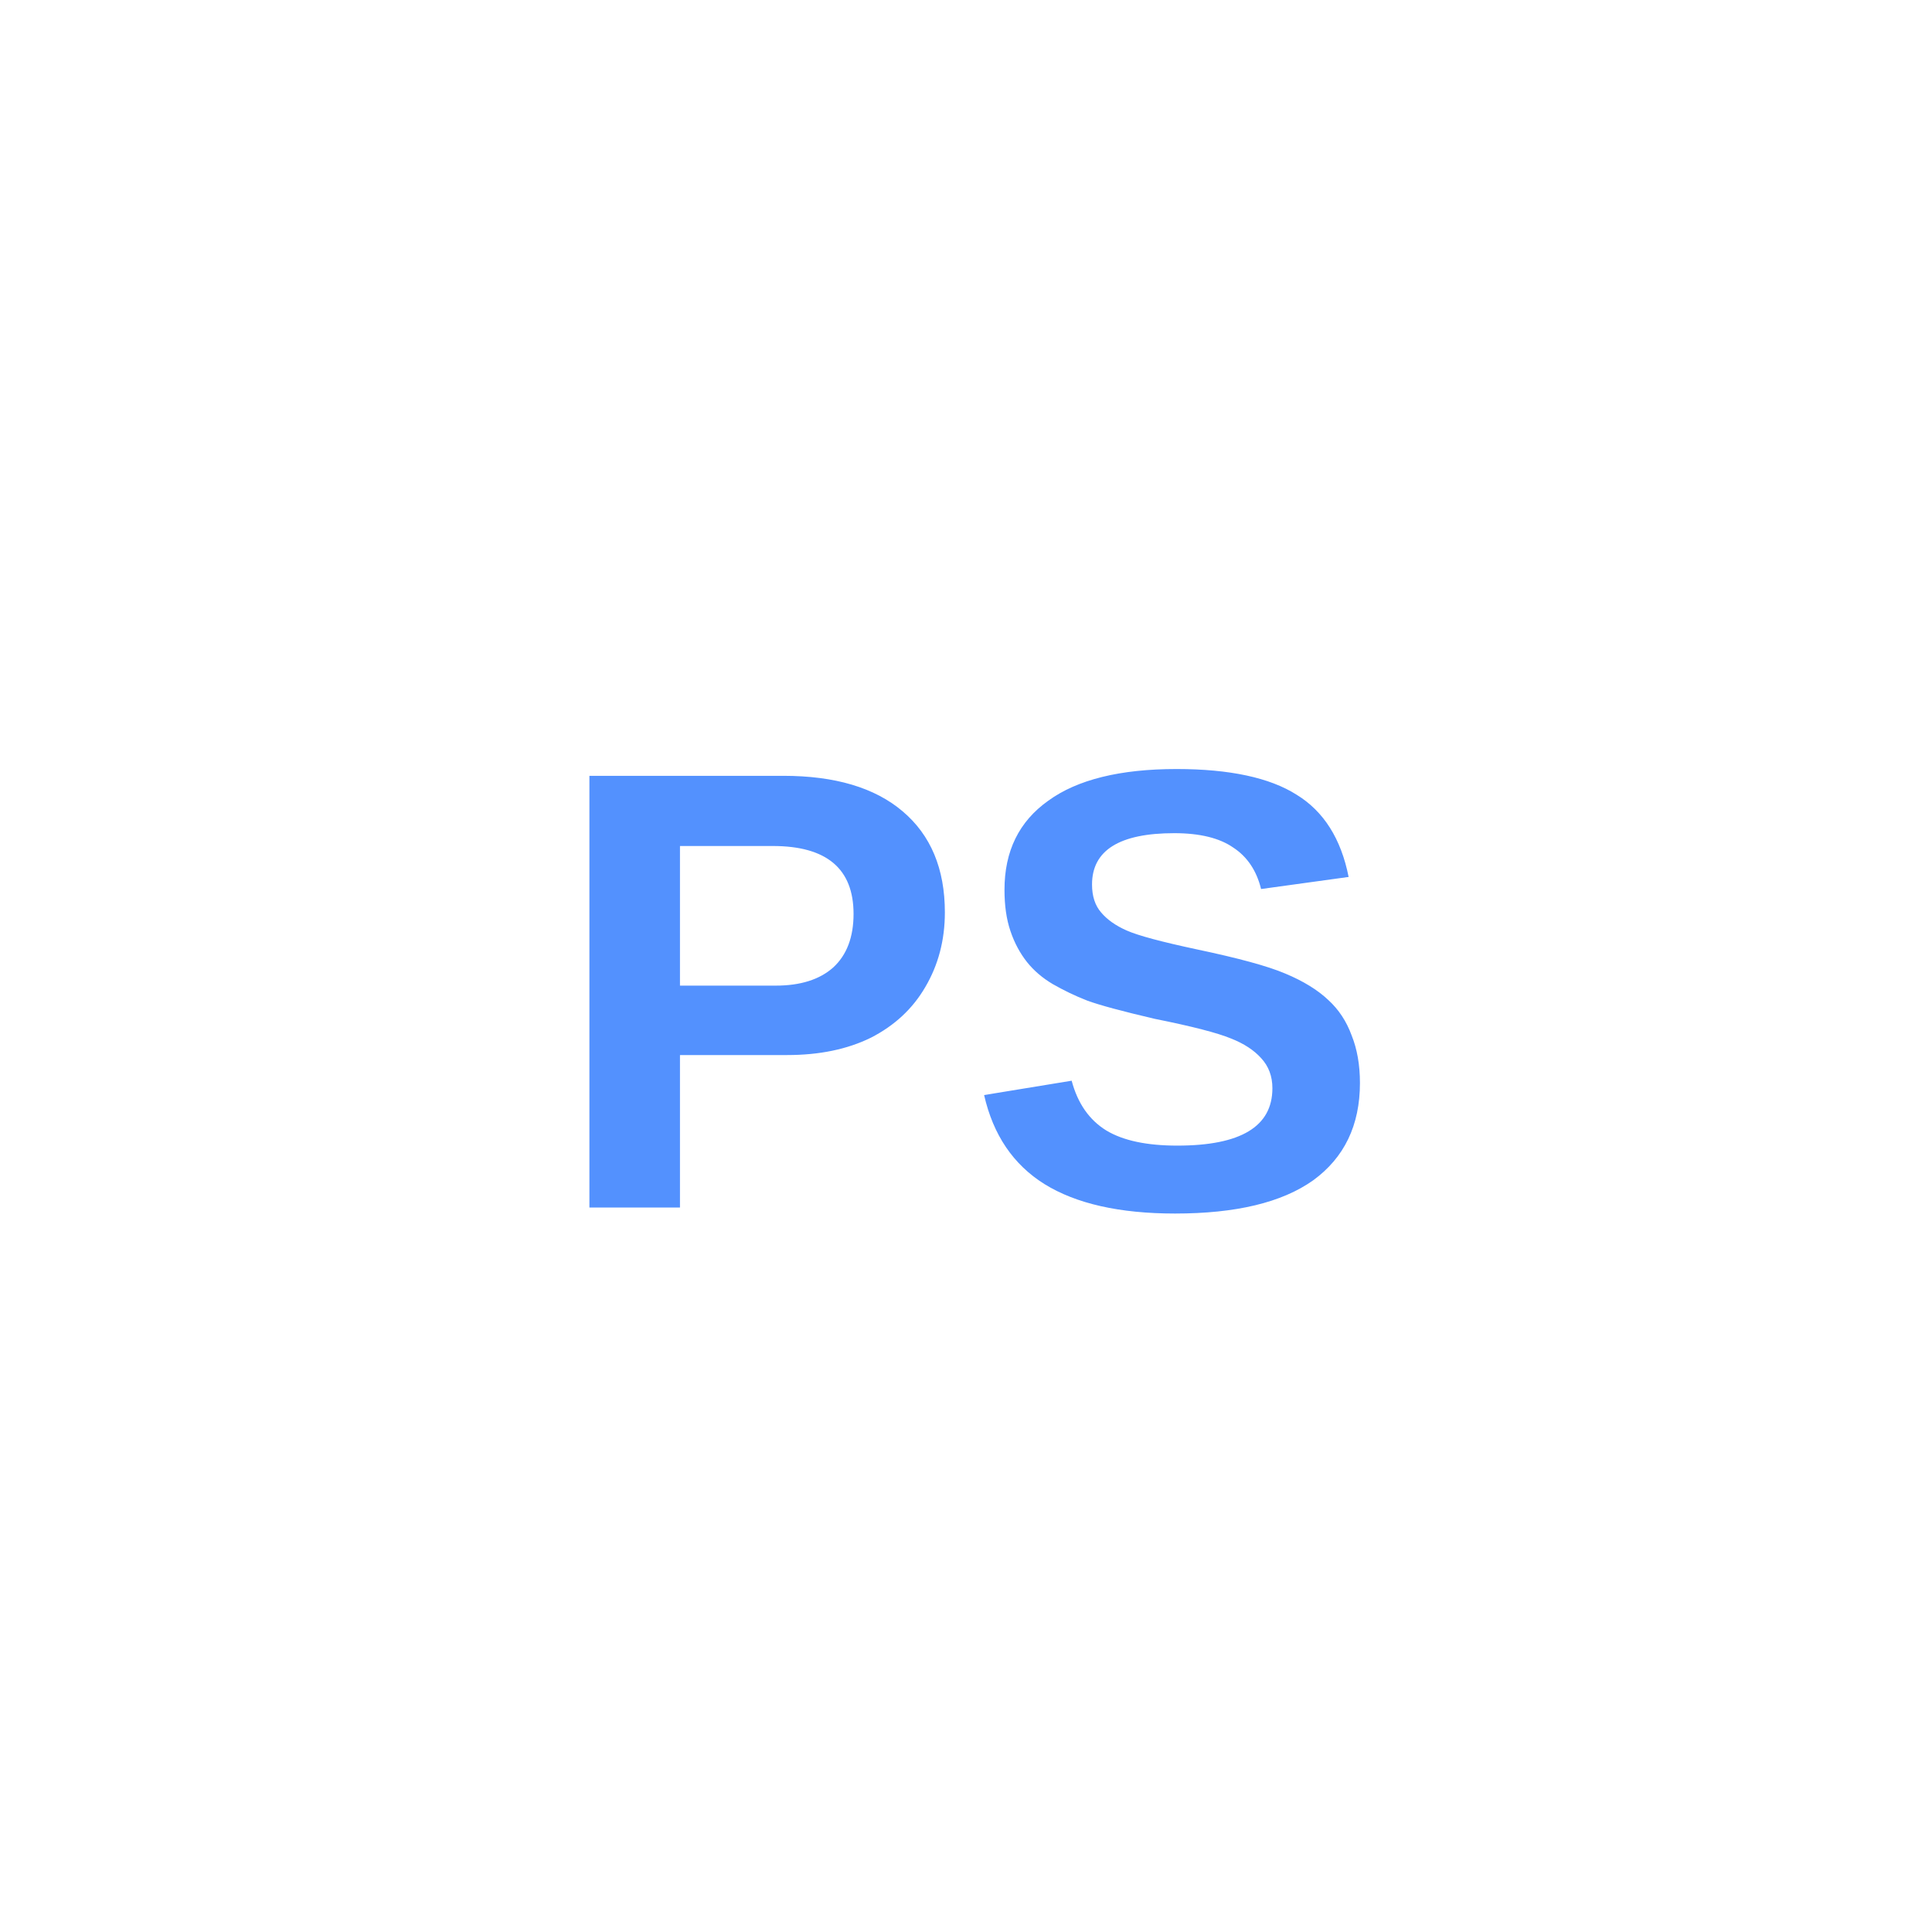
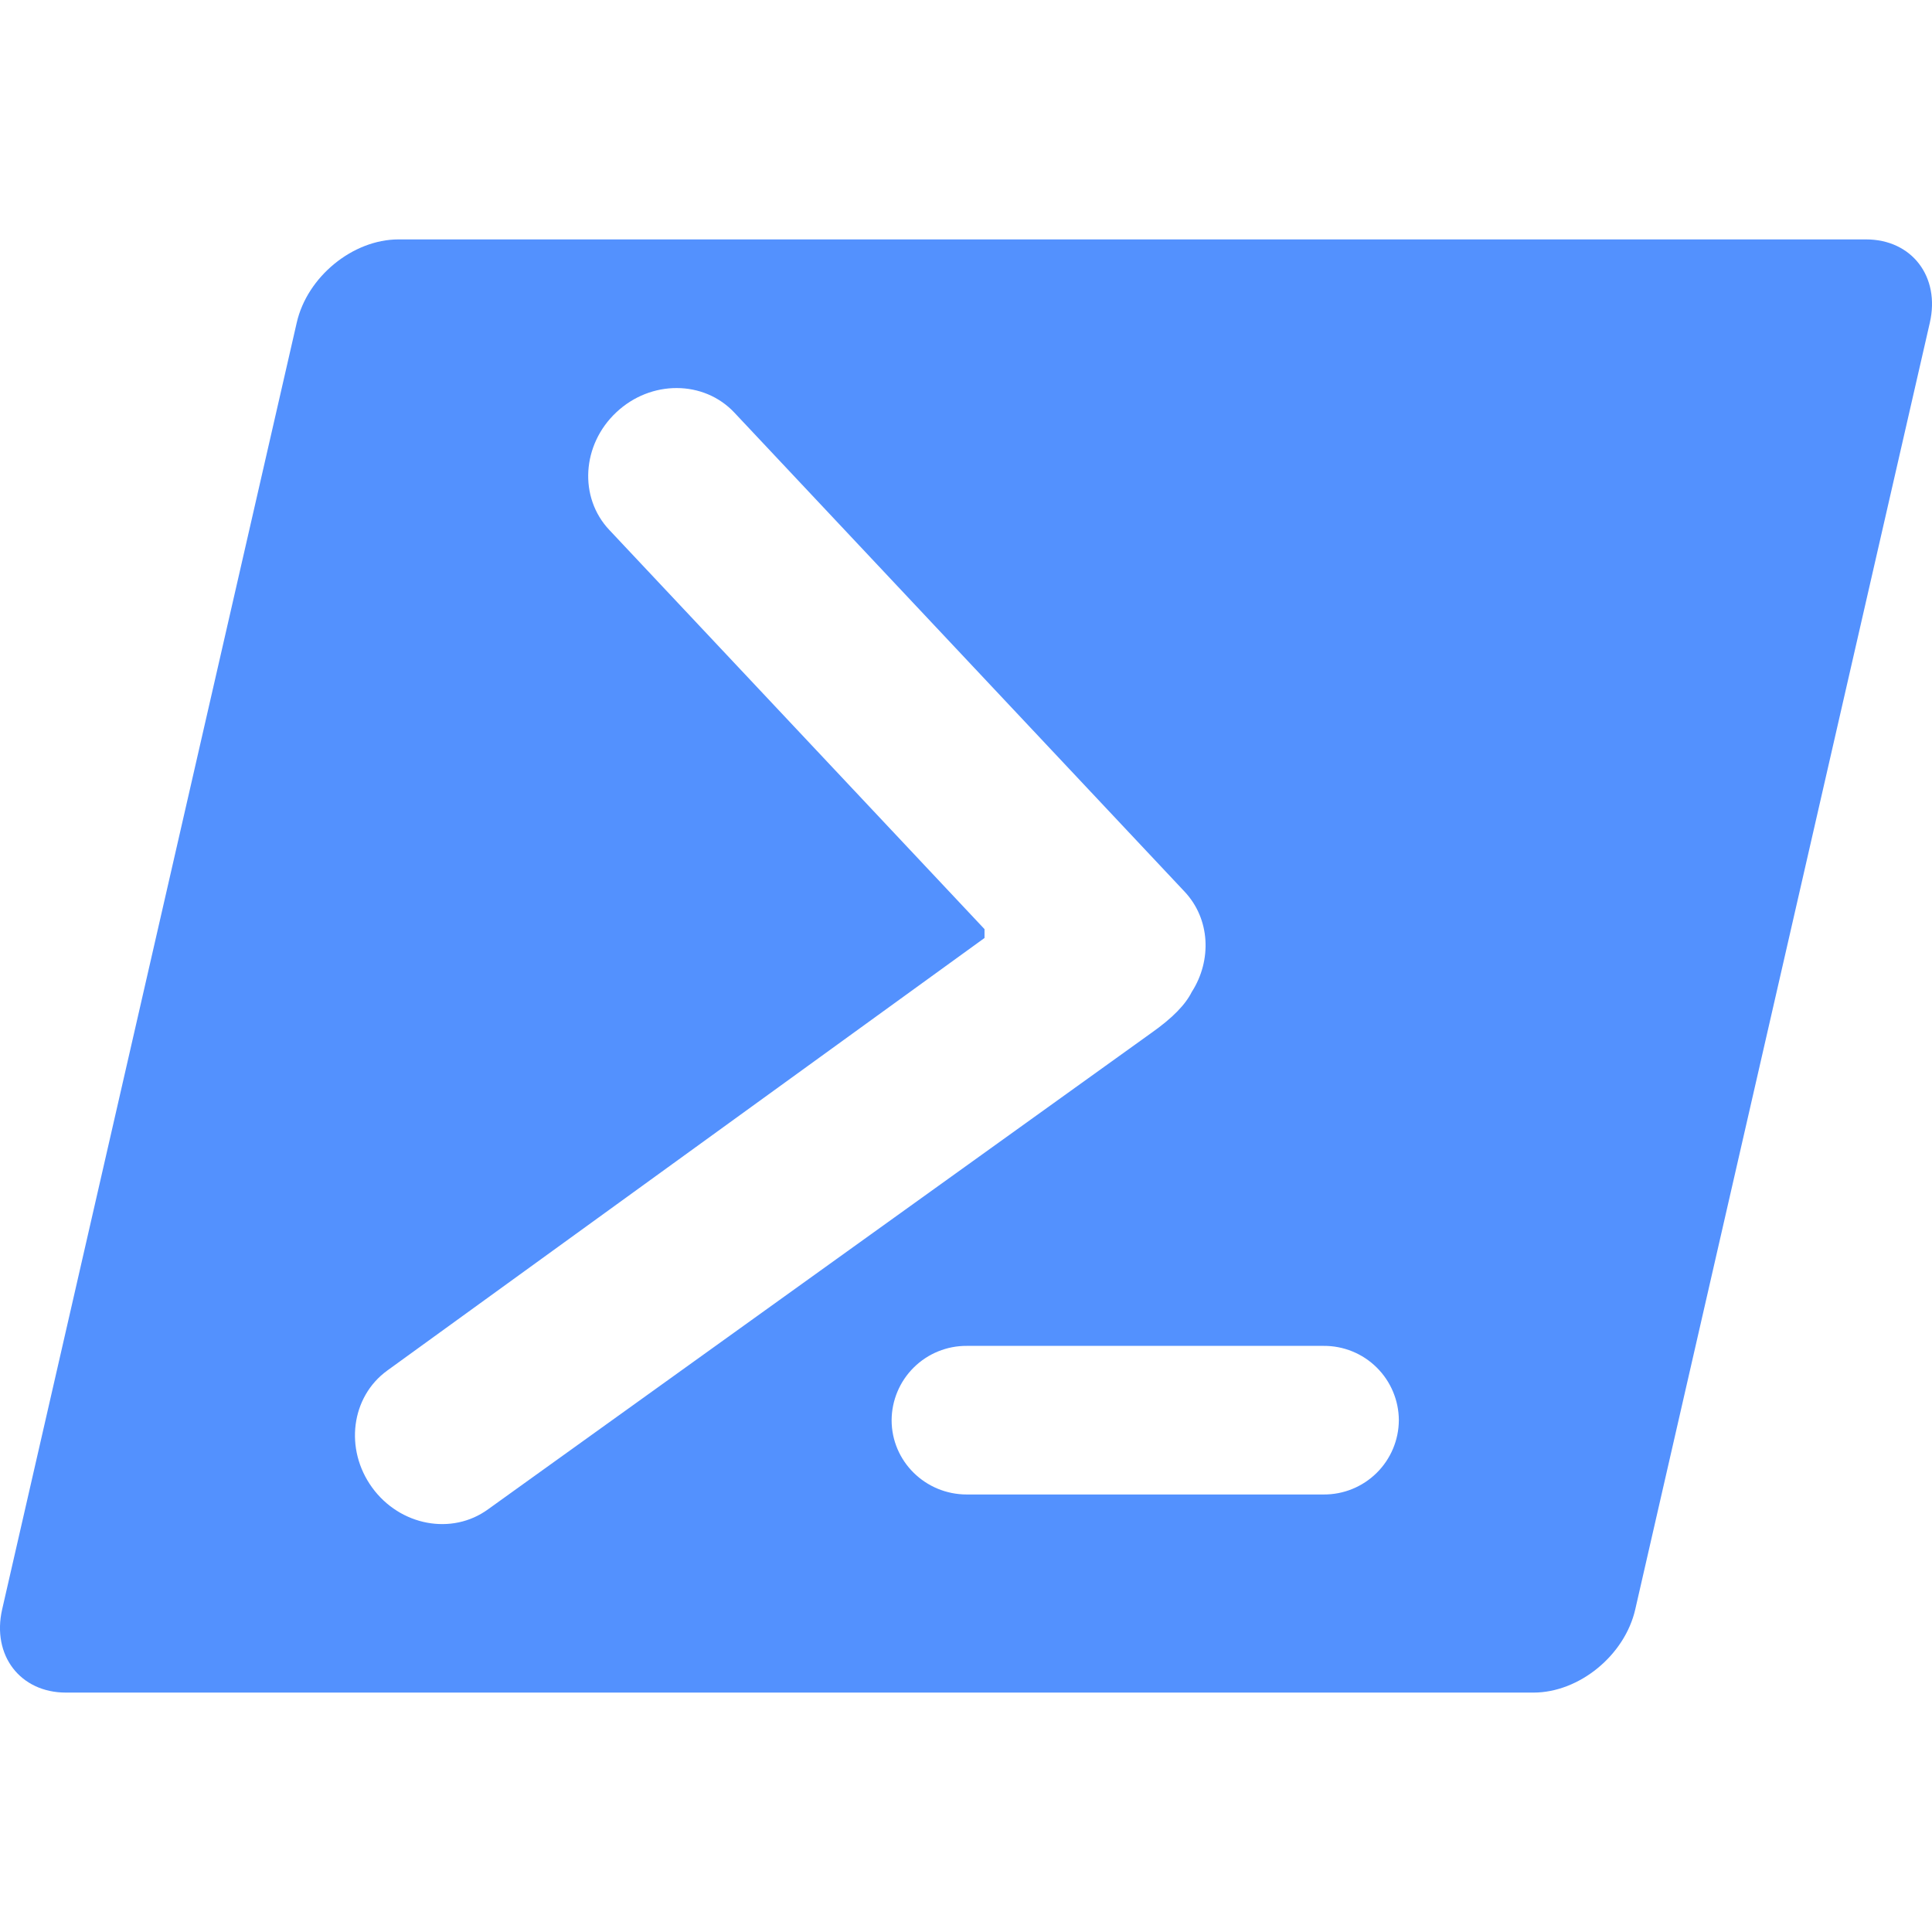
- <svg xmlns="http://www.w3.org/2000/svg" viewBox="0 0 40 40">
-   <text x="20" y="25" text-anchor="middle" font-family="Arial, Helvetica, sans-serif" font-size="13" font-weight="700" fill="#5391FE">PS</text>
+ <svg xmlns="http://www.w3.org/2000/svg" fill="#5391FE" role="img" viewBox="0 0 24 24">
+   <path d="M23.181 2.974c.568 0 .923.463.792 1.035l-3.659 15.982c-.13.572-.697 1.035-1.265 1.035H.819c-.568 0-.923-.463-.792-1.035L3.686 4.009c.13-.572.697-1.035 1.265-1.035zm-8.375 9.346c.251-.394.227-.905-.09-1.243L9.122 5.125c-.38-.404-1.037-.407-1.466-.003-.429.402-.468 1.056-.088 1.46l4.662 4.96v.11l-7.42 5.374c-.45.327-.533.977-.187 1.453.346.476.991.597 1.44.27l8.229-5.91c.28-.196.438-.365.514-.52zm-2.796 4.399a.928.928 0 00-.934.923c0 .51.418.923.934.923h4.433a.928.928 0 00.934-.923.928.928 0 00-.934-.923z" />
</svg>
